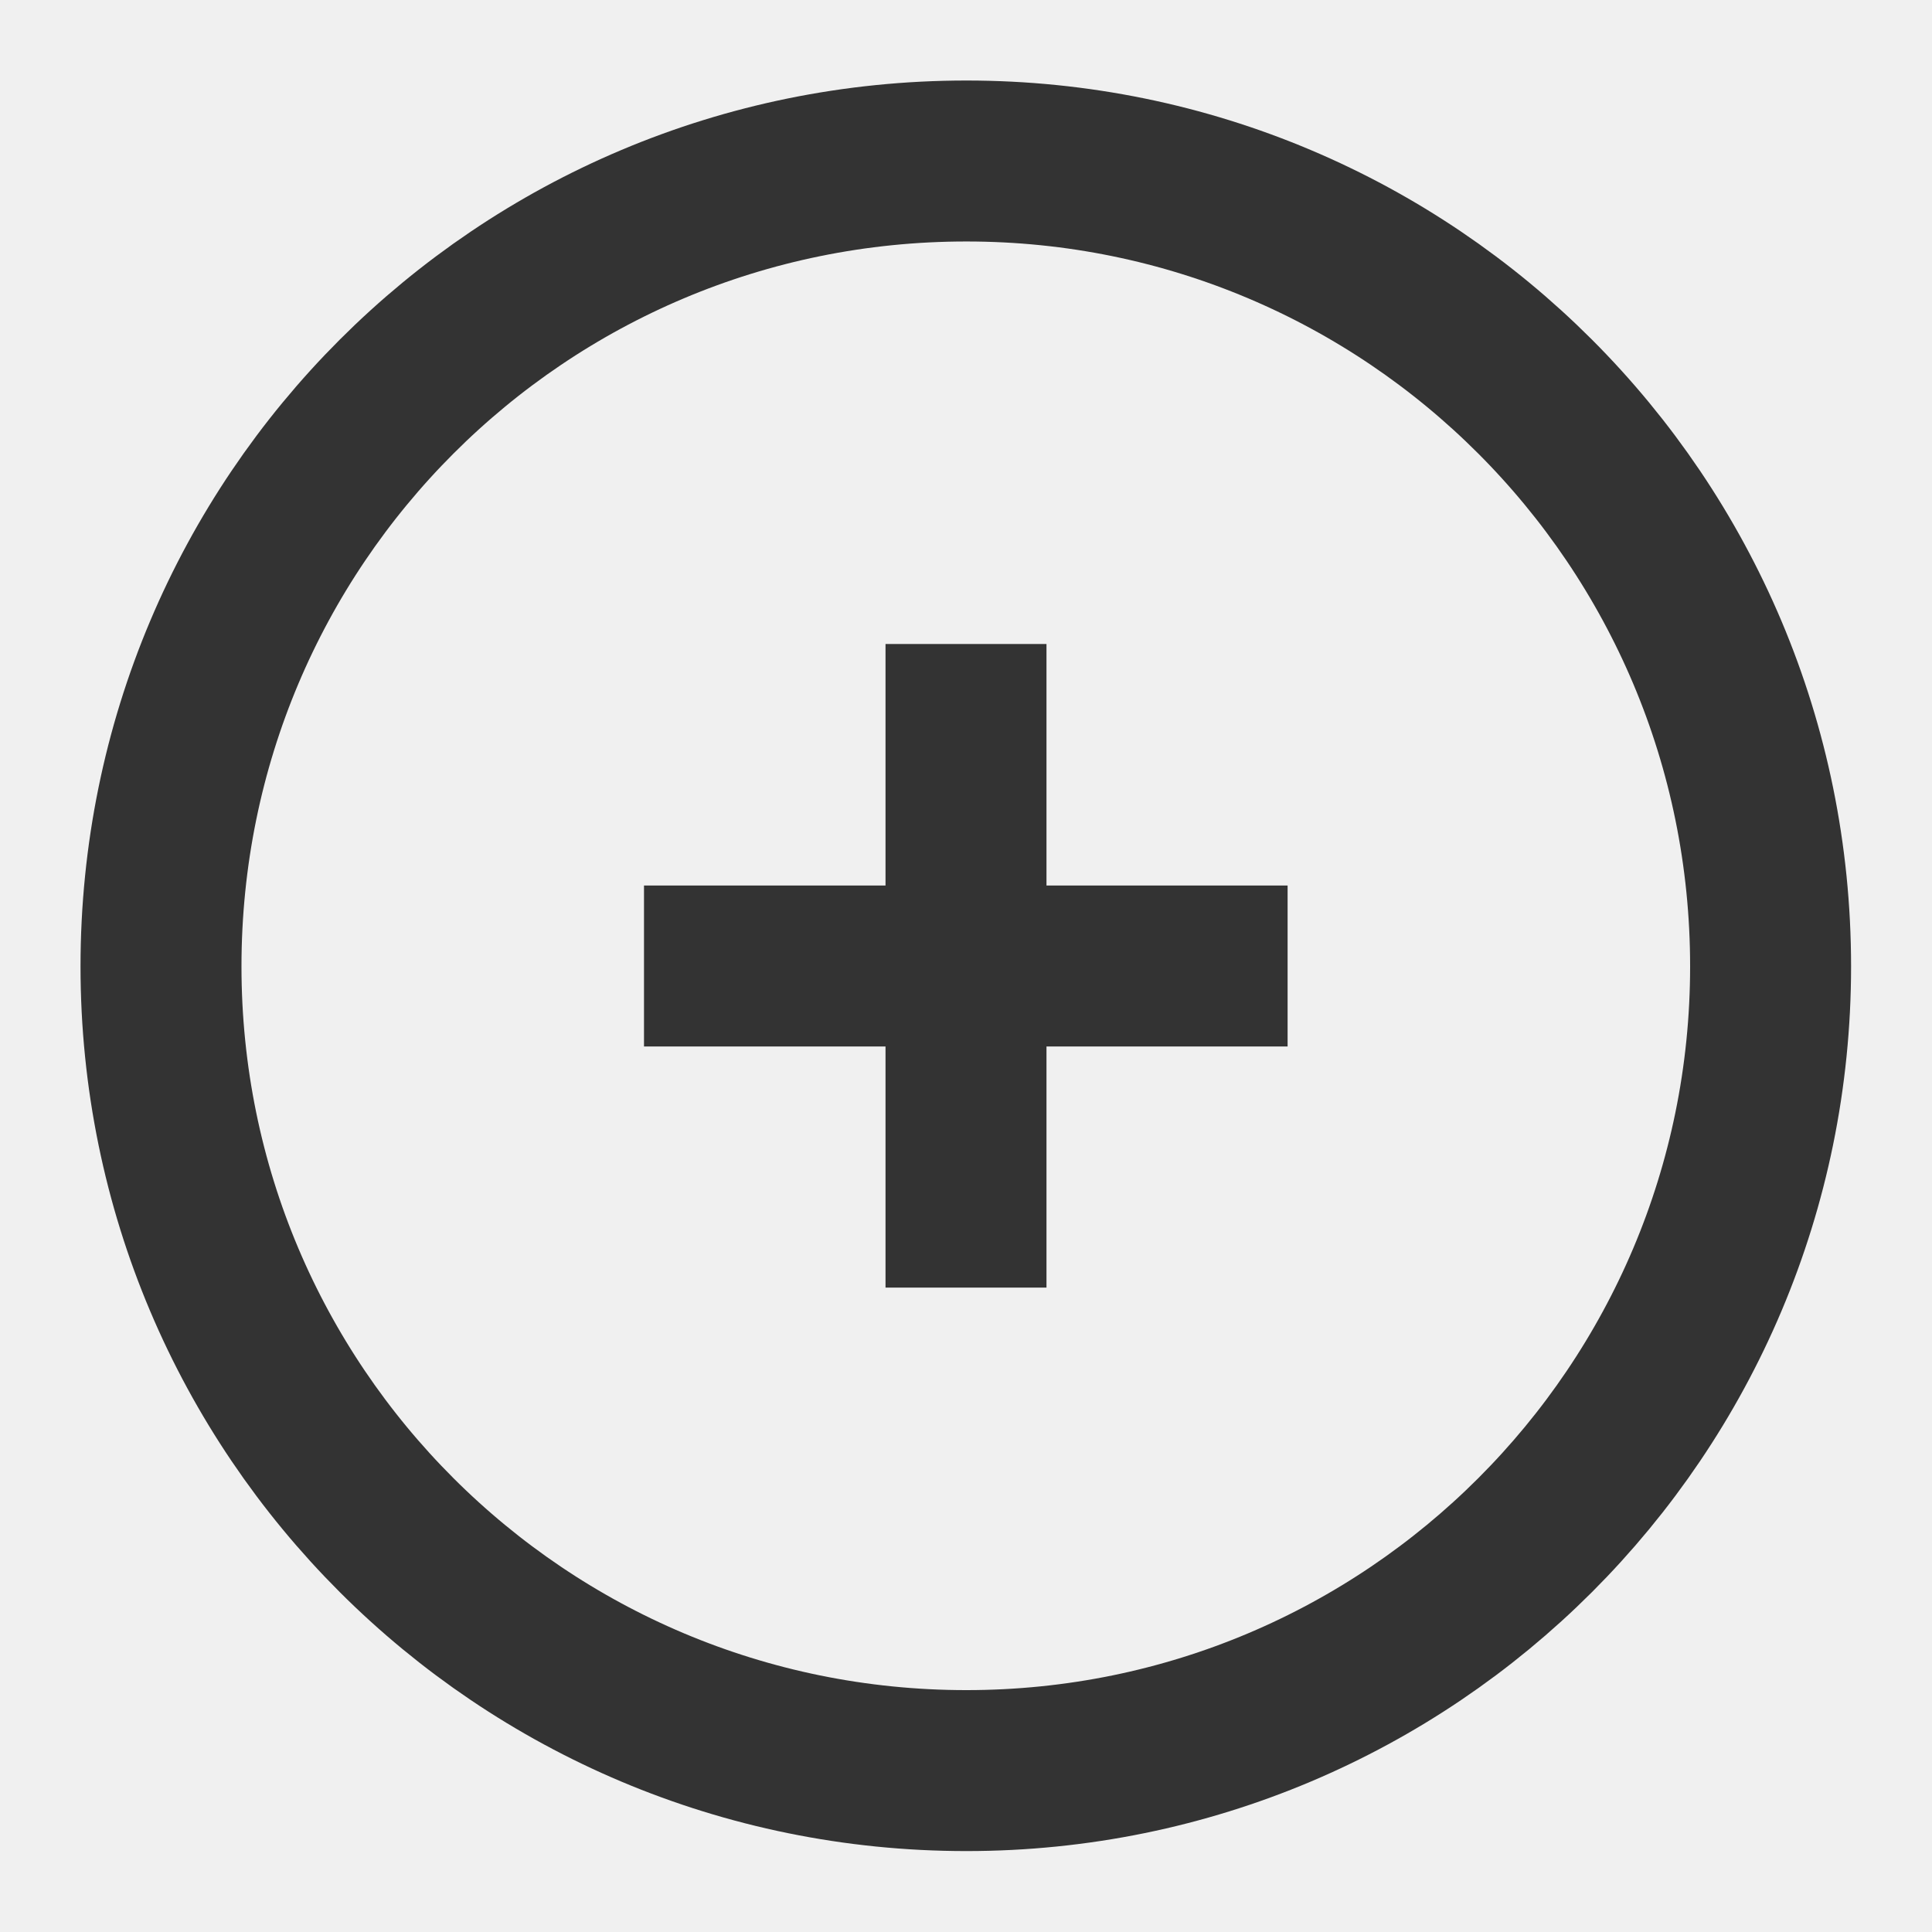
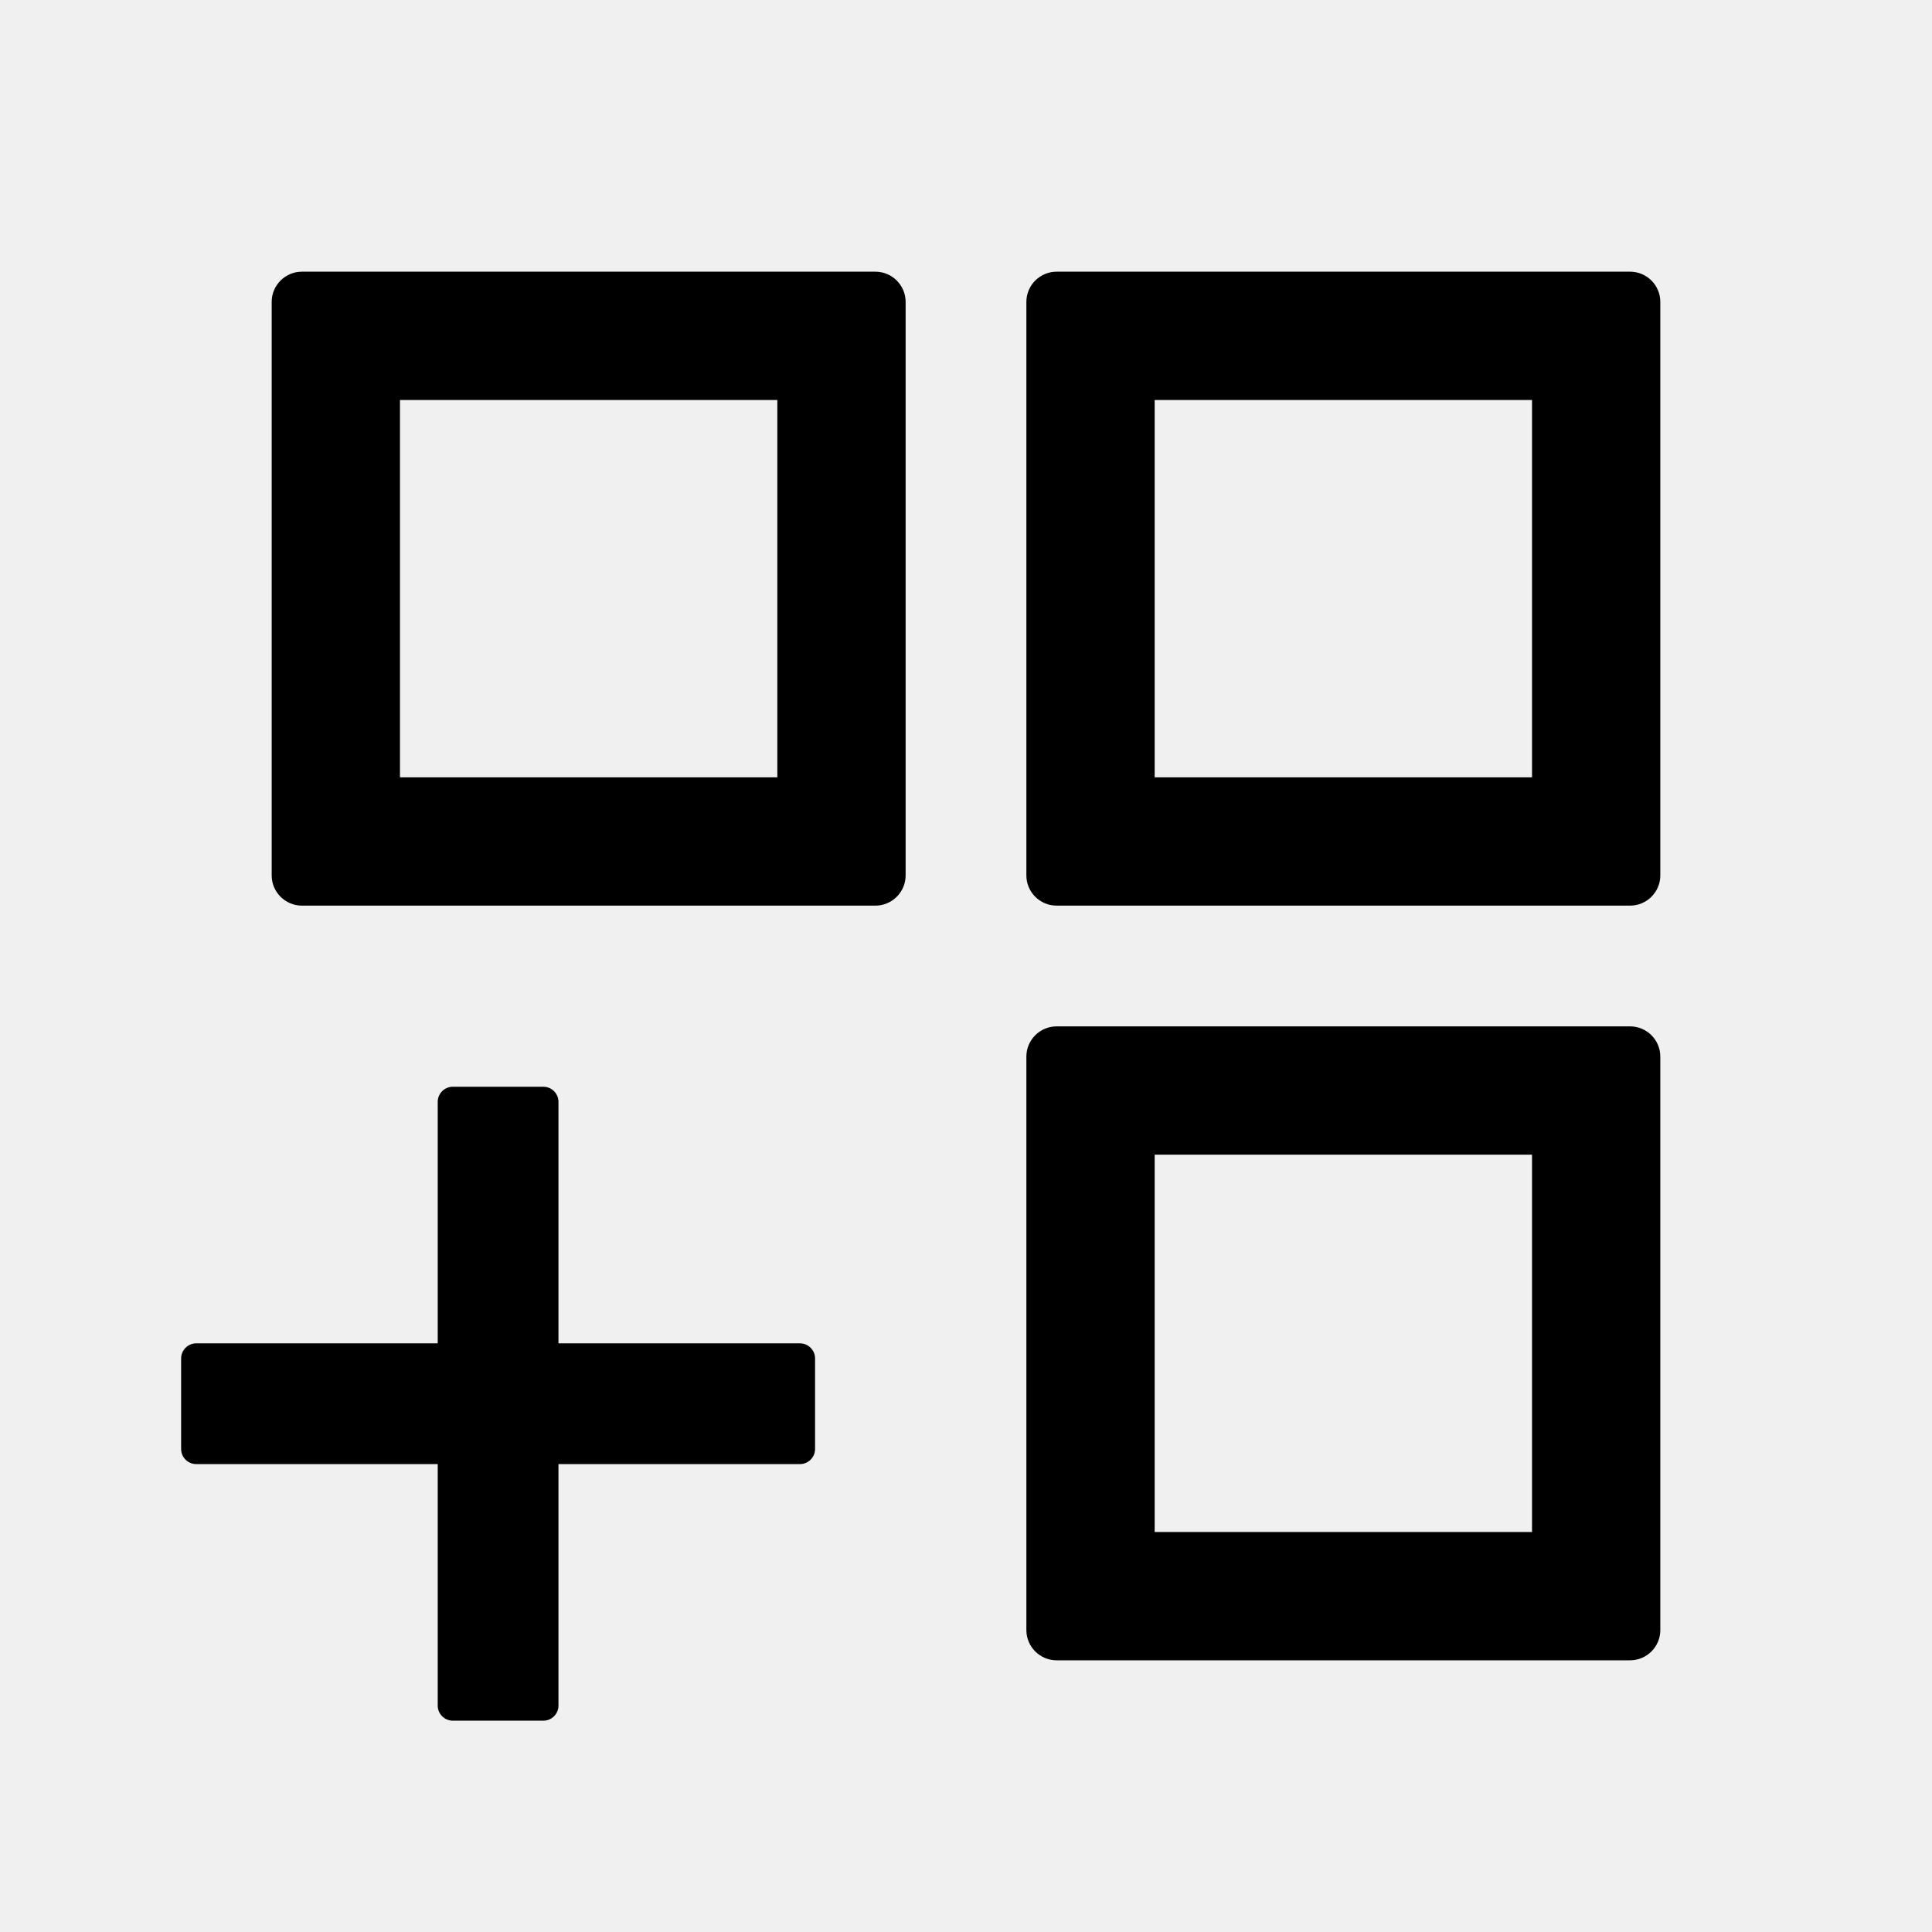
- <svg xmlns="http://www.w3.org/2000/svg" xmlns:xlink="http://www.w3.org/1999/xlink" width="16" height="16" viewBox="0 0 16 16" fill="none">
-   <defs>
-     <rect id="path_0" x="0" y="0" width="16" height="16" />
-   </defs>
-   <g opacity="1" transform="translate(0 0)  rotate(0 8 8)">
-     <mask id="bg-mask-0" fill="white">
-       <use xlink:href="#path_0" />
-     </mask>
-     <g mask="url(#bg-mask-0)">
-       <path id="路径 1" style="stroke:#333333; stroke-width:1.333; stroke-opacity:1; stroke-dasharray:0 0" transform="translate(1.333333 1.333333)  rotate(0 6.666667 6.666667)" d="M13.33,6.67C13.33,2.98 10.35,0 6.67,0C2.98,0 0,2.98 0,6.67C0,10.35 2.98,13.33 6.67,13.33C10.35,13.33 13.33,10.35 13.33,6.67Z " />
-       <path id="路径 2" style="stroke:#333333; stroke-width:1.333; stroke-opacity:1; stroke-dasharray:0 0" transform="translate(8 5.333333)  rotate(0 0 2.666667)" d="M0,0L0,5.33 " />
-       <path id="路径 3" style="stroke:#333333; stroke-width:1.333; stroke-opacity:1; stroke-dasharray:0 0" transform="translate(5.333333 8)  rotate(0 2.666667 0)" d="M0,0L5.33,0 " />
-     </g>
-   </g>
+ <svg xmlns="http://www.w3.org/2000/svg" class="icon" viewBox="0 0 1024 1024" version="1.1" width="16" height="16">
+   <path d="M464 144H160c-8.8 0-16 7.2-16 16v304c0 8.8 7.2 16 16 16h304c8.8 0 16-7.2 16-16V160c0-8.8-7.2-16-16-16z m-52 268H212V212h200v200zM864 144H560c-8.8 0-16 7.2-16 16v304c0 8.8 7.2 16 16 16h304c8.8 0 16-7.2 16-16V160c0-8.8-7.2-16-16-16z m-52 268H612V212h200v200zM864 544H560c-8.8 0-16 7.2-16 16v304c0 8.8 7.2 16 16 16h304c8.8 0 16-7.2 16-16V560c0-8.8-7.2-16-16-16z m-52 268H612V612h200v200zM424 712H296V584c0-4.4-3.6-8-8-8h-48c-4.4 0-8 3.6-8 8v128H104c-4.4 0-8 3.6-8 8v48c0 4.4 3.6 8 8 8h128v128c0 4.4 3.6 8 8 8h48c4.4 0 8-3.6 8-8V776h128c4.4 0 8-3.6 8-8v-48c0-4.4-3.6-8-8-8z" />
</svg>
